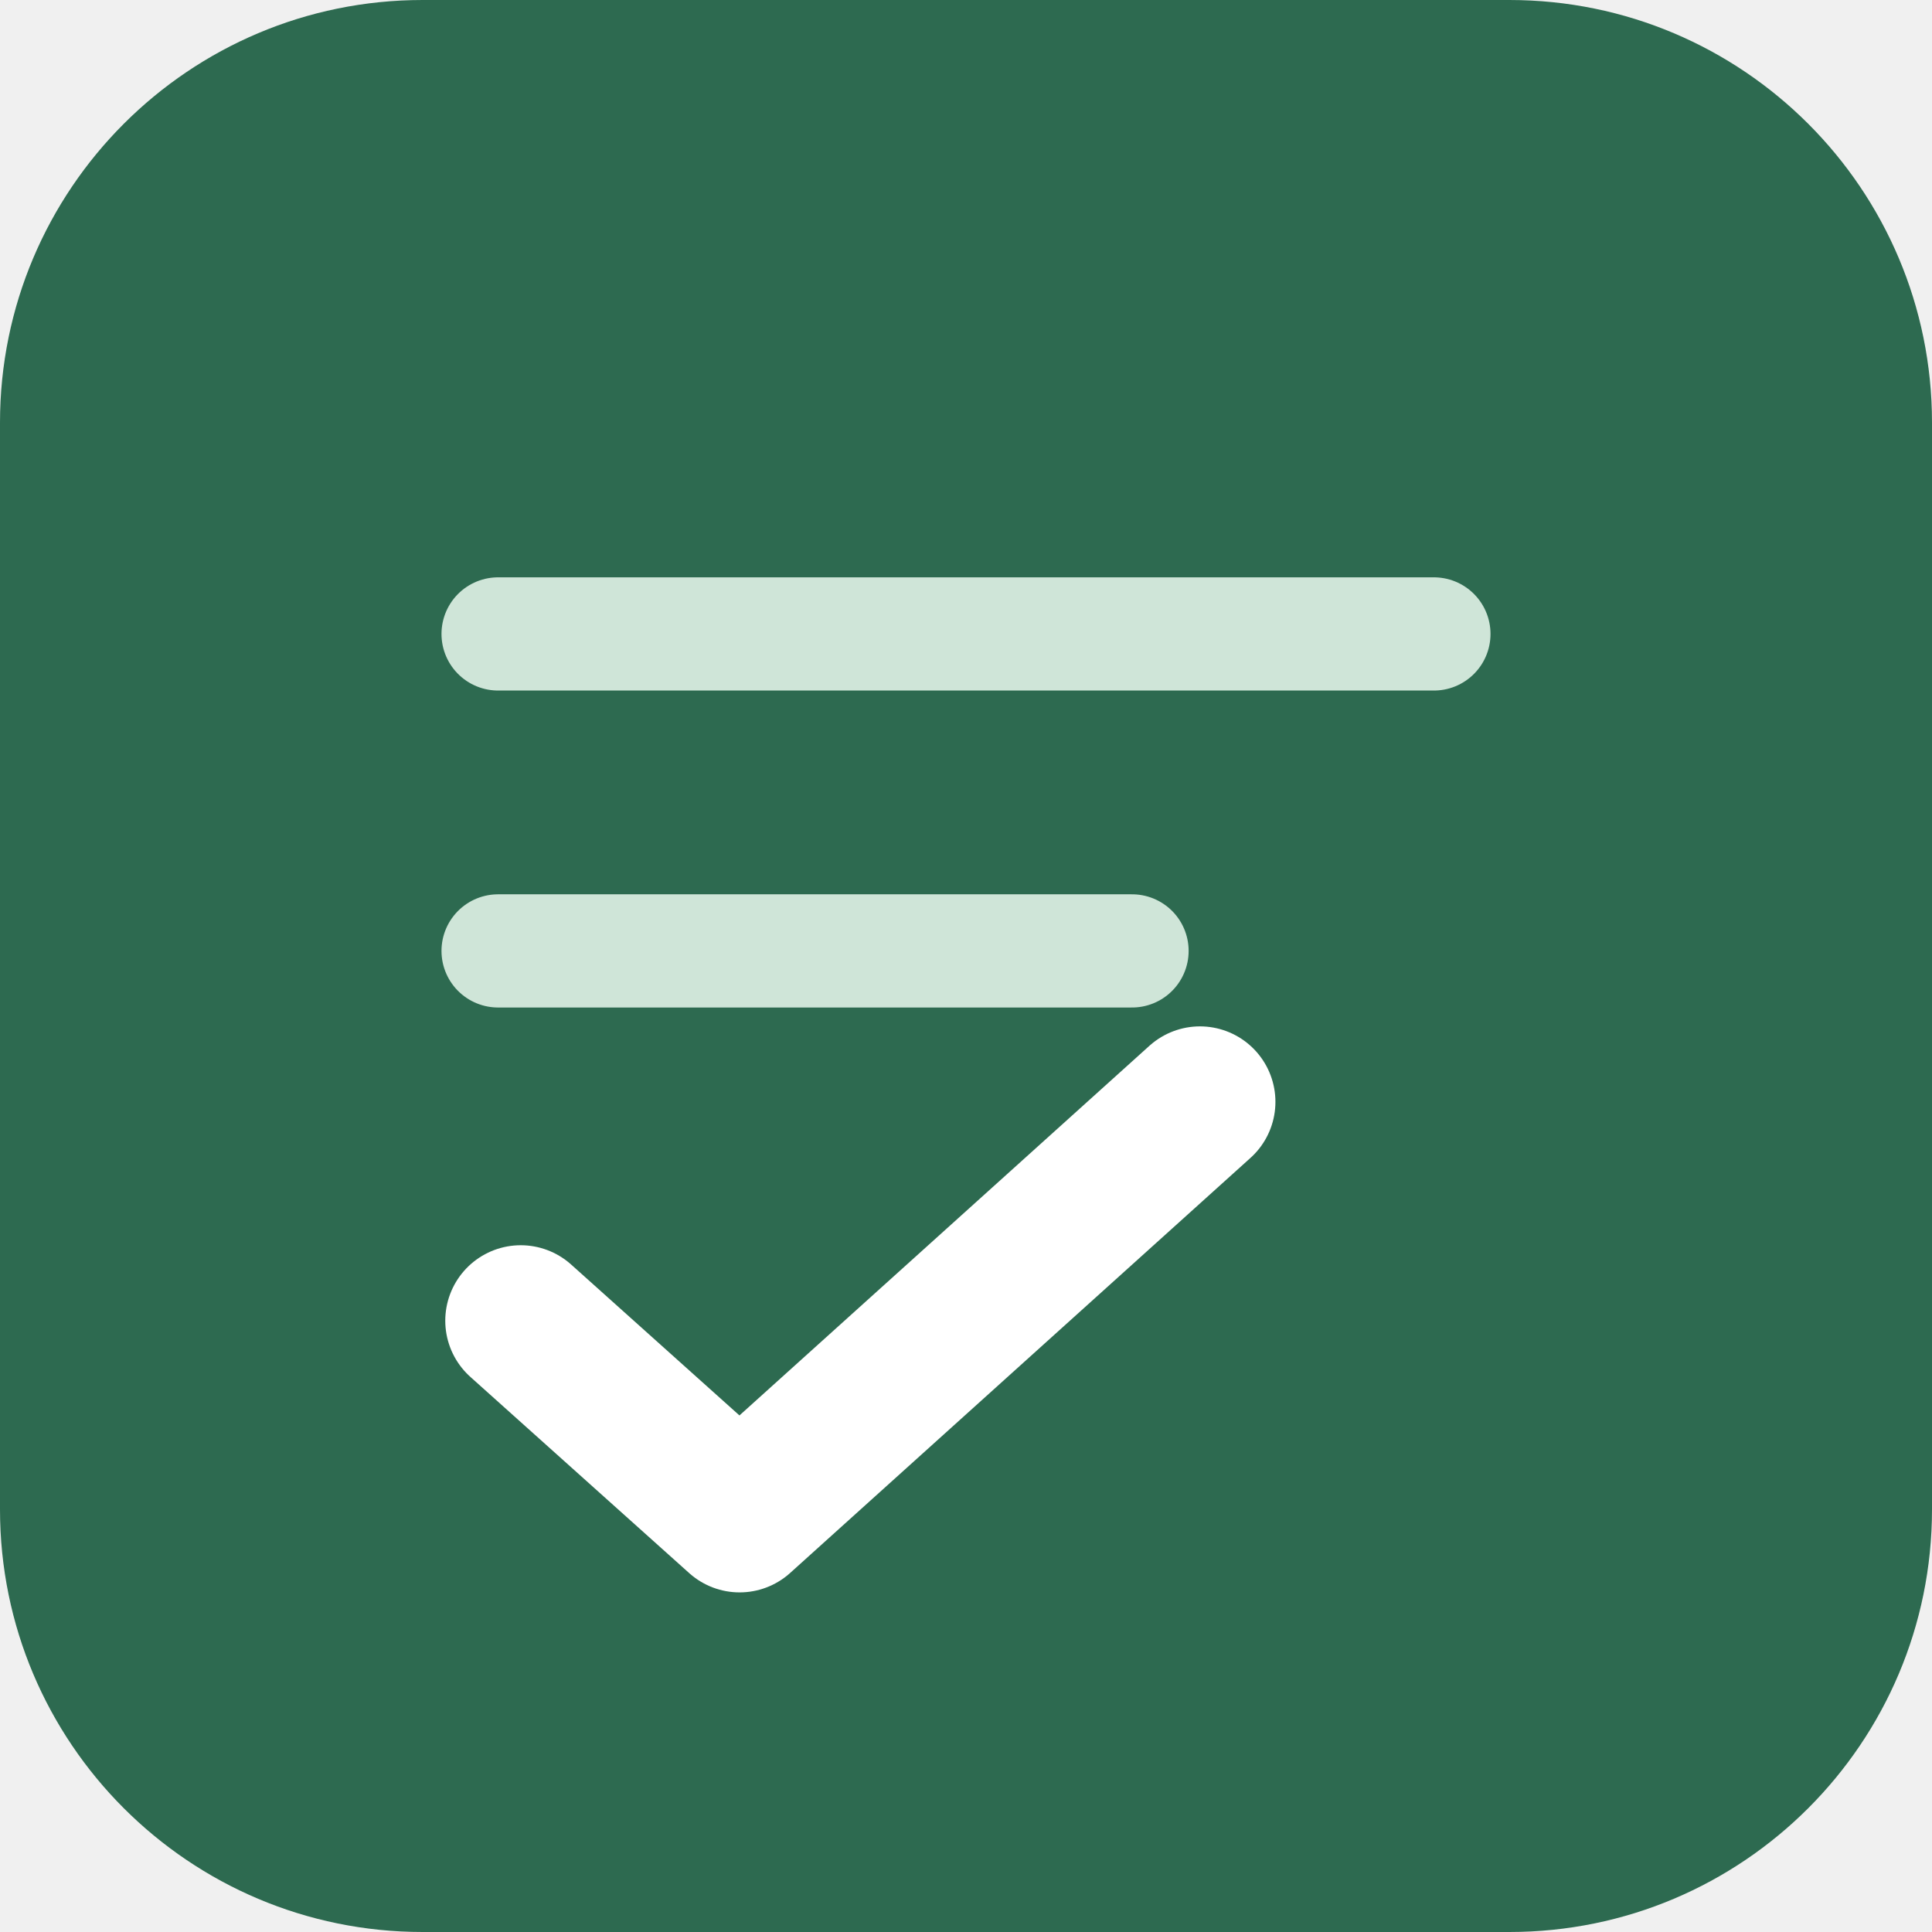
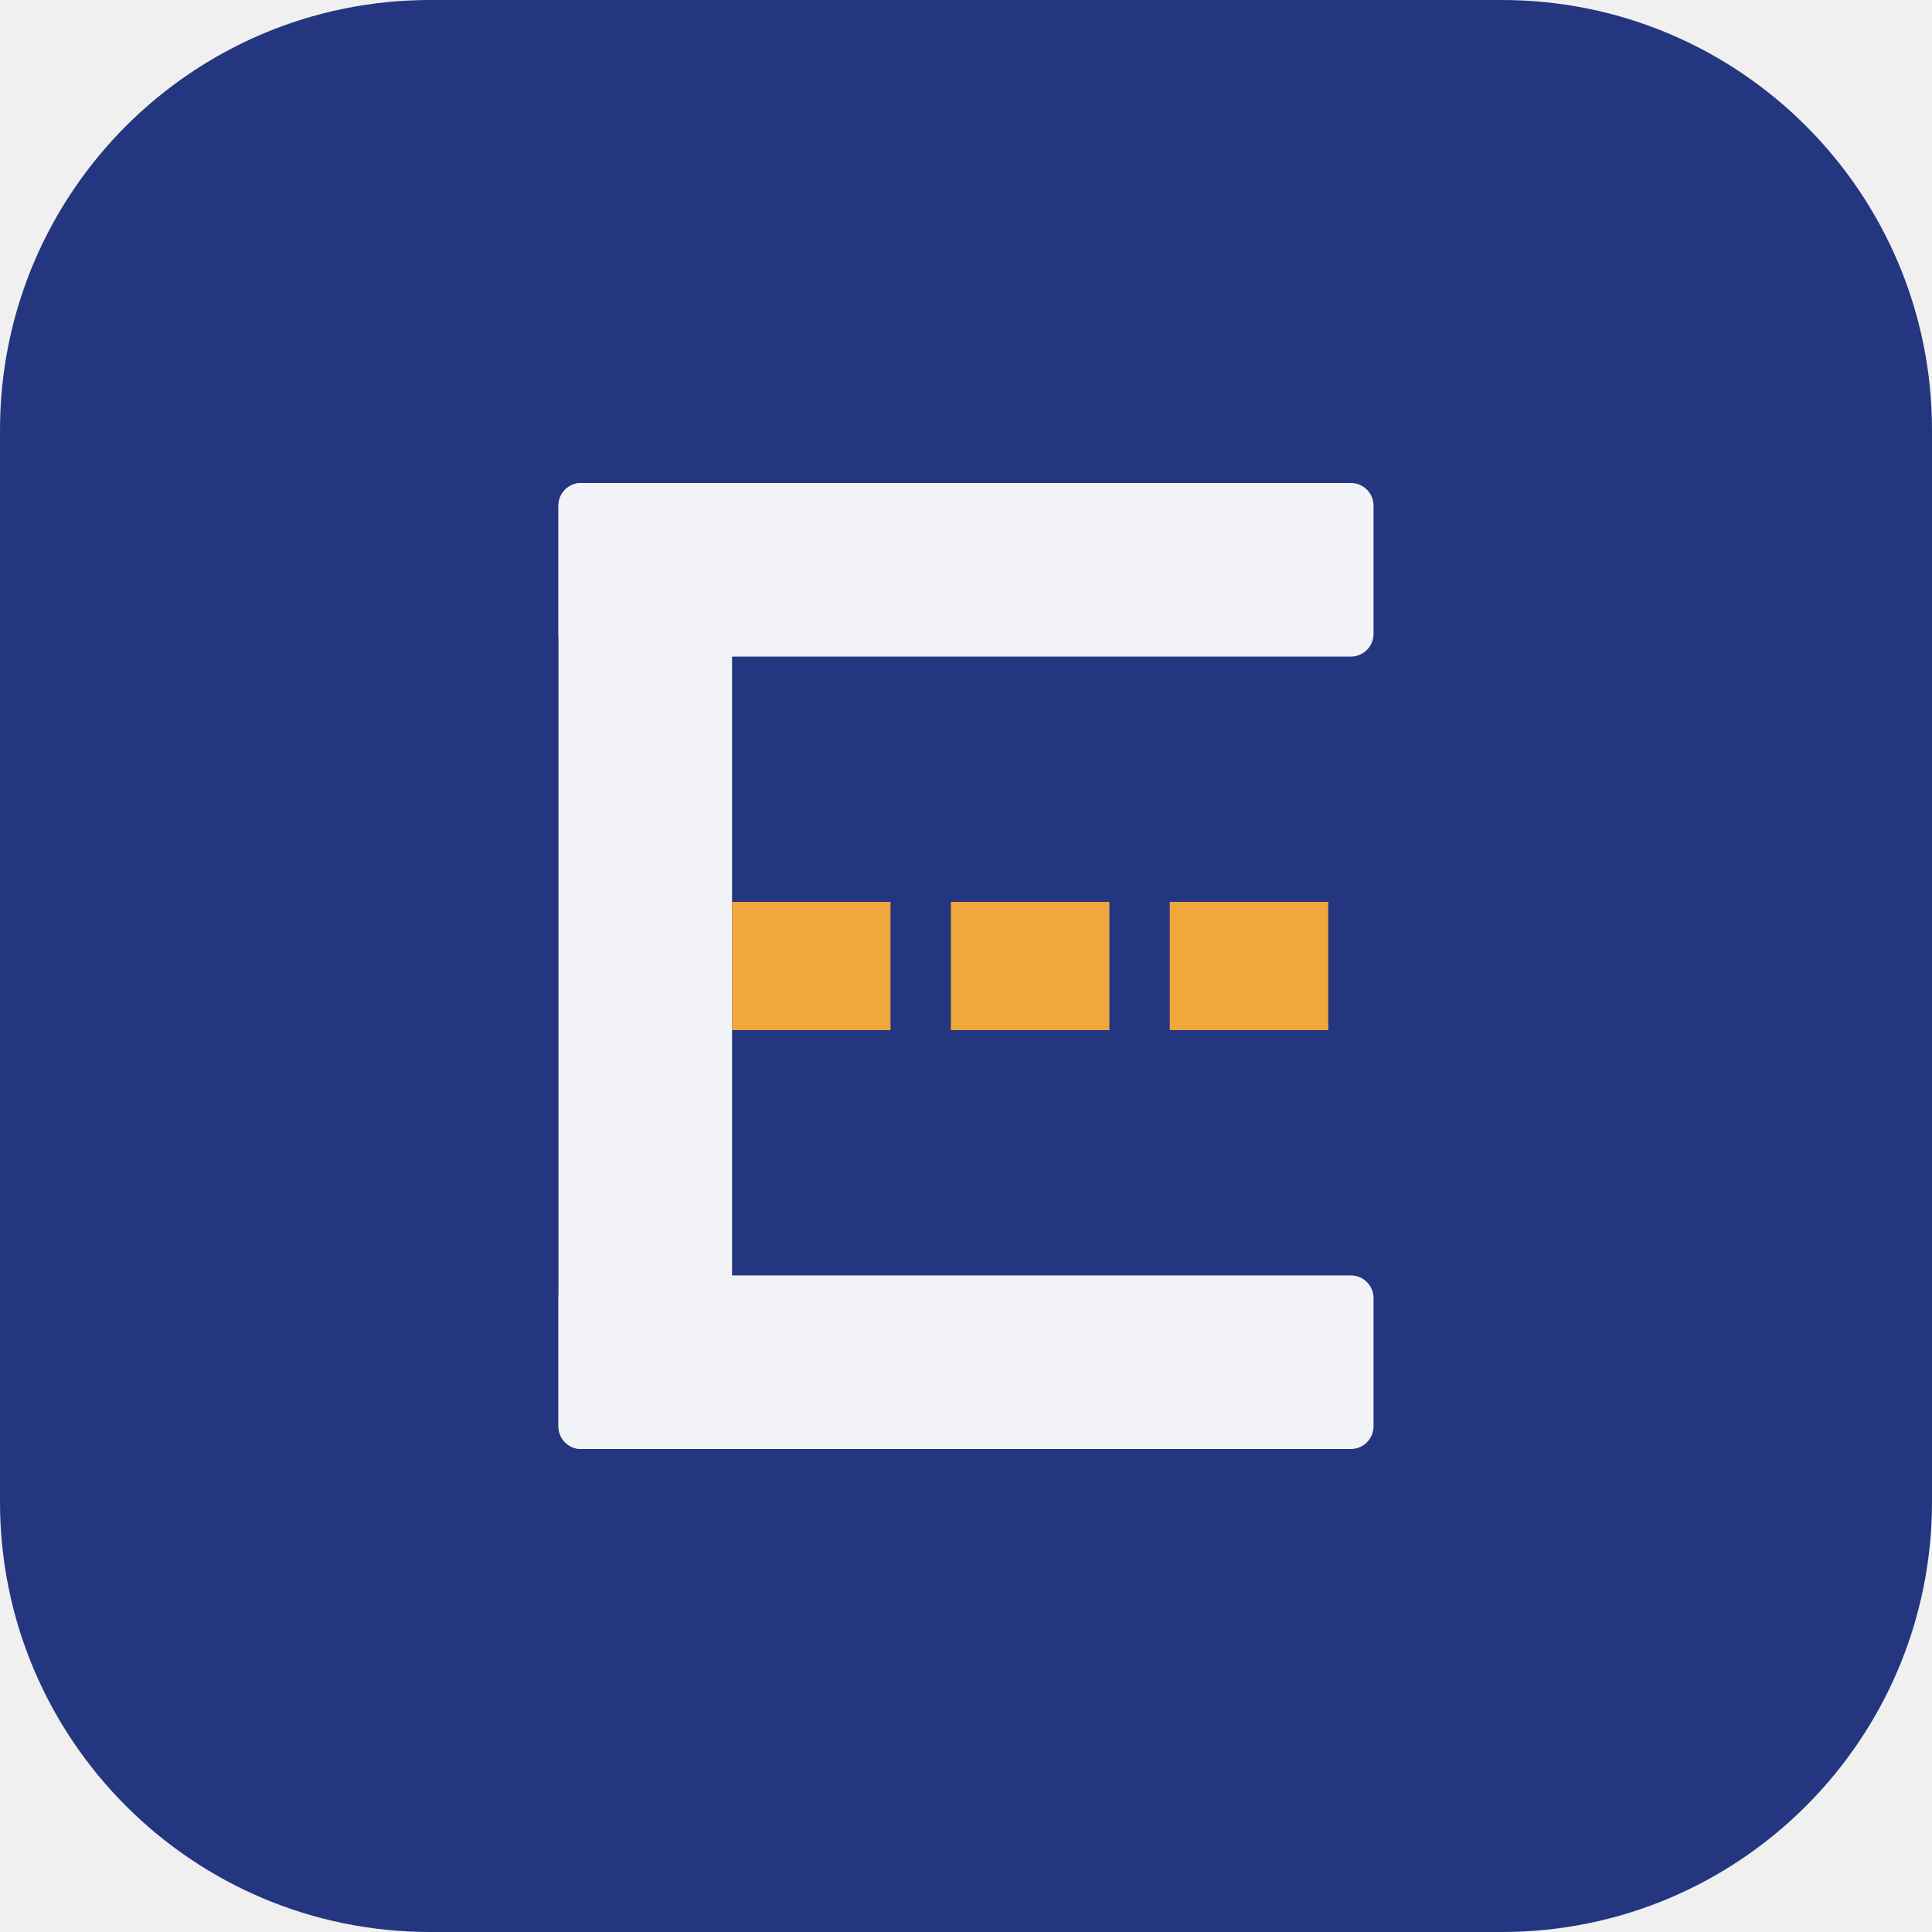
<svg xmlns="http://www.w3.org/2000/svg" viewBox="0 0 512 512">
-   <rect width="512" height="512" rx="112" fill="#2d6a50" />
-   <g stroke="#cfe5d8" stroke-width="30" stroke-linecap="round">
-     <line x1="132" y1="168" x2="380" y2="168" />
-     <line x1="132" y1="252" x2="300" y2="252" />
+   <rect width="512" height="512" rx="114" fill="#24367f" />
+   <g fill="#f2f3f7">
+     <rect x="148" y="128" width="46" height="256" rx="6" />
+     <rect x="148" y="128" width="216" height="46" rx="6" />
+     <rect x="148" y="338" width="216" height="46" rx="6" />
  </g>
-   <path d="M138 350 L196 402 L318 292" fill="none" stroke="#ffffff" stroke-width="40" stroke-linecap="round" stroke-linejoin="round" />
+   <path d="M194 256 H352" stroke="#f0a73c" stroke-width="34" stroke-dasharray="42 16" />
</svg>
